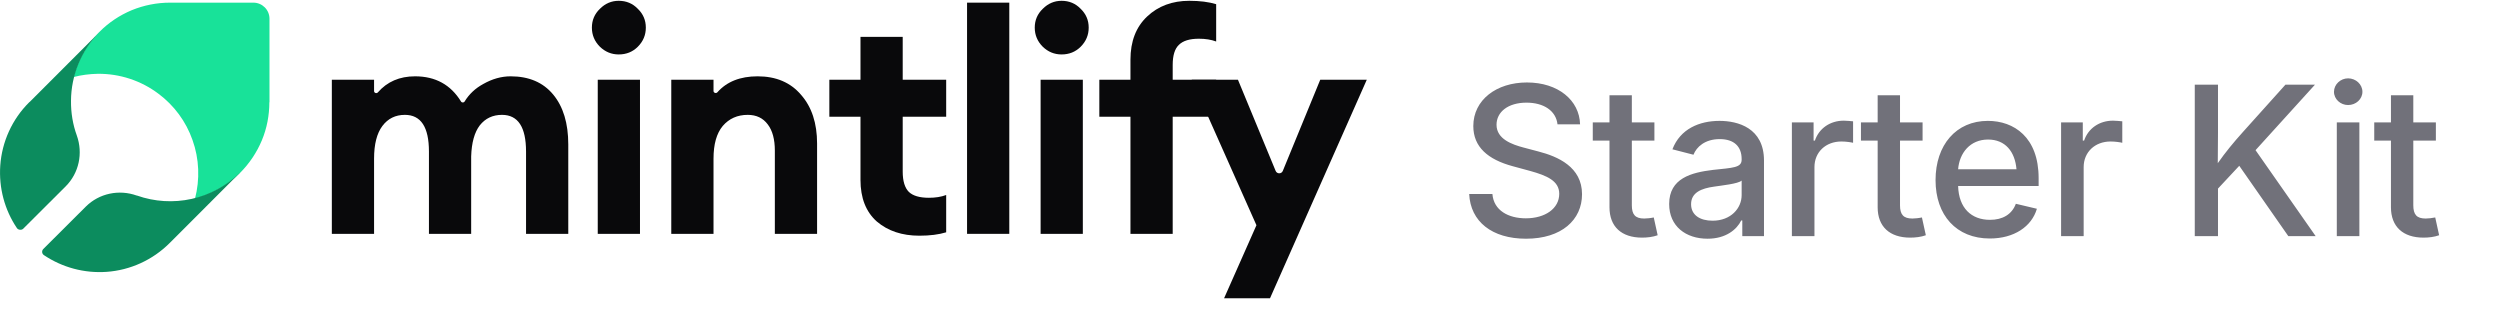
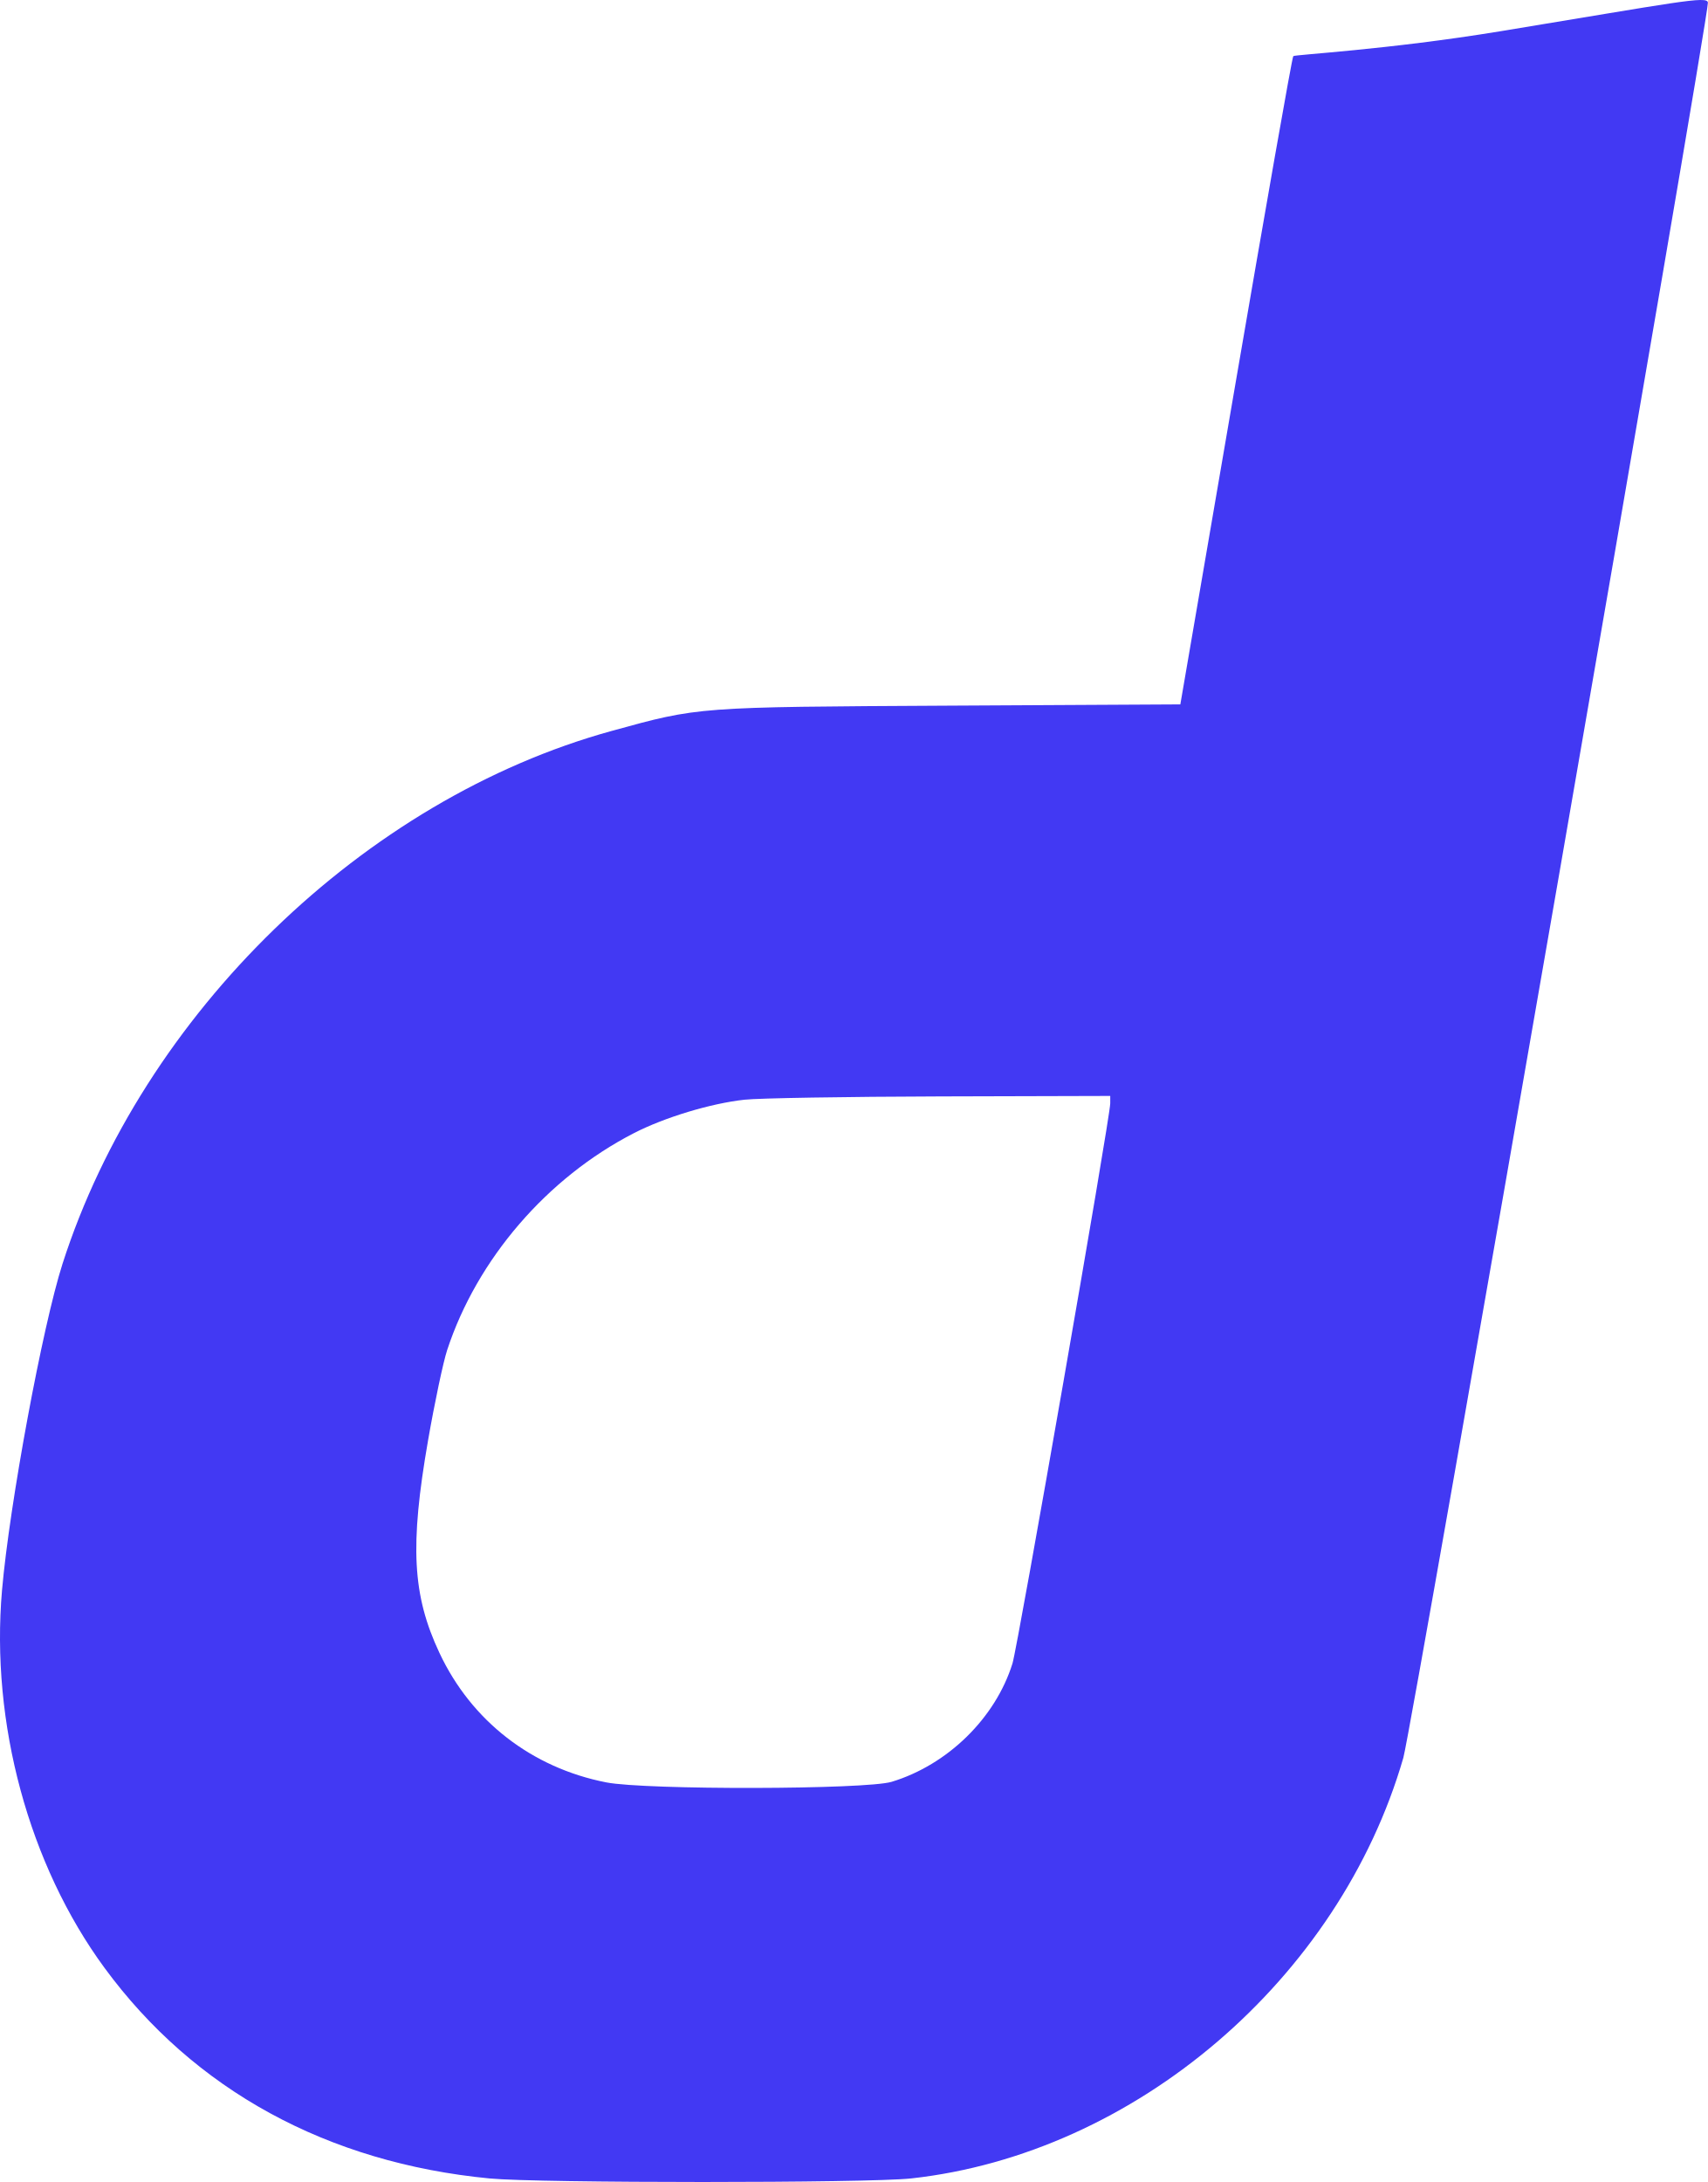
- <svg xmlns="http://www.w3.org/2000/svg" width="180" height="23" viewBox="0 0 180 23" fill="none">
-   <path d="M91.44 21.476H88.133L90.464 16.216L85.802 5.74H89.132L91.847 12.307C91.943 12.536 92.268 12.536 92.362 12.306L95.058 5.74H98.409L91.44 21.476Z" fill="#09090B" />
-   <path d="M81.393 16.837V8.403H79.152V5.74H81.393V4.297C81.393 2.98 81.792 1.944 82.592 1.19C83.391 0.435 84.404 0.058 85.633 0.058C86.387 0.058 87.031 0.139 87.564 0.302V2.988C87.208 2.854 86.794 2.788 86.32 2.788C85.655 2.788 85.174 2.936 84.878 3.232C84.582 3.513 84.434 3.994 84.434 4.674V5.74H87.564V8.403H84.434V16.837H81.393Z" fill="#09090B" />
-   <path d="M76.433 3.92C75.915 3.92 75.463 3.735 75.079 3.365C74.694 2.98 74.502 2.521 74.502 1.989C74.502 1.456 74.694 1.005 75.079 0.635C75.463 0.25 75.915 0.058 76.433 0.058C76.98 0.058 77.438 0.25 77.809 0.635C78.193 1.005 78.386 1.456 78.386 1.989C78.386 2.521 78.193 2.98 77.809 3.365C77.438 3.735 76.98 3.92 76.433 3.92ZM74.924 16.837V5.74H77.964V16.837H74.924Z" fill="#09090B" />
-   <path d="M69.628 16.837V0.191H72.669V16.837H69.628Z" fill="#09090B" />
-   <path d="M66.194 16.97C64.951 16.97 63.93 16.63 63.131 15.949C62.347 15.254 61.955 14.255 61.955 12.953V8.403H59.713V5.74H61.955V2.655H64.995V5.74H68.125V8.403H64.995V12.354C64.995 13.034 65.143 13.523 65.439 13.819C65.735 14.1 66.216 14.24 66.882 14.24C67.355 14.24 67.769 14.174 68.125 14.04V16.726C67.592 16.889 66.948 16.97 66.194 16.97Z" fill="#09090B" />
-   <path d="M48.332 16.837V5.74H51.373V6.551C51.373 6.688 51.559 6.748 51.65 6.646C52.328 5.879 53.293 5.495 54.546 5.495C55.878 5.495 56.921 5.939 57.676 6.827C58.445 7.7 58.83 8.869 58.83 10.334V16.837H55.789V10.844C55.789 10.03 55.619 9.402 55.279 8.958C54.939 8.499 54.458 8.27 53.836 8.27C53.096 8.27 52.497 8.536 52.038 9.069C51.594 9.601 51.373 10.386 51.373 11.421V16.837H48.332Z" fill="#09090B" />
-   <path d="M44.547 3.92C44.029 3.92 43.578 3.735 43.193 3.365C42.809 2.98 42.616 2.521 42.616 1.989C42.616 1.456 42.809 1.005 43.193 0.635C43.578 0.25 44.029 0.058 44.547 0.058C45.095 0.058 45.553 0.25 45.923 0.635C46.308 1.005 46.5 1.456 46.5 1.989C46.5 2.521 46.308 2.98 45.923 3.365C45.553 3.735 45.095 3.92 44.547 3.92ZM43.038 16.837V5.74H46.079V16.837H43.038Z" fill="#09090B" />
-   <path d="M37.875 16.837V10.911C37.875 9.15 37.298 8.27 36.144 8.27C35.478 8.27 34.945 8.521 34.546 9.024C34.161 9.527 33.954 10.275 33.924 11.266V16.837H30.884V10.911C30.884 9.15 30.306 8.27 29.152 8.27C28.472 8.27 27.932 8.536 27.532 9.069C27.133 9.601 26.933 10.386 26.933 11.421V16.837H23.892V5.74H26.933V6.559C26.933 6.695 27.116 6.755 27.206 6.652C27.878 5.881 28.771 5.495 29.885 5.495C31.349 5.495 32.452 6.1 33.193 7.309C33.252 7.404 33.395 7.403 33.454 7.307C33.774 6.78 34.219 6.361 34.79 6.05C35.441 5.68 36.099 5.495 36.765 5.495C38.082 5.495 39.103 5.932 39.828 6.805C40.553 7.678 40.916 8.876 40.916 10.4V16.837H37.875Z" fill="#09090B" />
-   <path d="M19.403 7.362V1.35C19.403 0.705 18.879 0.191 18.244 0.191H12.235C11.291 0.191 10.357 0.378 9.487 0.733C8.618 1.098 7.824 1.621 7.16 2.295L7.114 2.341C6.235 3.23 5.609 4.333 5.291 5.548C5.861 5.399 6.45 5.324 7.039 5.314C8.609 5.296 10.151 5.801 11.403 6.745C12.534 7.586 13.394 8.746 13.861 10.083C14.347 11.438 14.403 12.916 14.039 14.309C15.244 13.991 16.356 13.364 17.244 12.486L17.291 12.439C17.954 11.775 18.487 10.98 18.851 10.111C19.216 9.241 19.393 8.306 19.393 7.362H19.403Z" fill="#18E299" />
-   <path d="M5.112 7.26C5.121 5.416 5.857 3.646 7.151 2.324L2.151 7.326C2.133 7.344 2.114 7.354 2.095 7.372C0.876 8.583 0.14 10.204 0.019 11.918C-0.092 13.52 0.327 15.103 1.22 16.426C1.306 16.552 1.537 16.593 1.667 16.472L4.73 13.417C5.689 12.458 5.987 11.033 5.531 9.757C5.242 8.965 5.103 8.117 5.112 7.26Z" fill="#0C8C5E" />
-   <path d="M17.262 12.44C16.303 13.38 15.102 14.032 13.799 14.321C12.486 14.61 11.127 14.526 9.861 14.079C9.861 14.079 9.851 14.079 9.842 14.079C8.567 13.622 7.142 13.921 6.183 14.871L3.12 17.926C2.99 18.056 3.009 18.27 3.167 18.373C4.489 19.258 6.072 19.686 7.673 19.574C9.386 19.453 10.997 18.717 12.216 17.497L12.263 17.451L17.262 12.449V12.44Z" fill="#0C8C5E" />
-   <text x="105" y="17" font-family="Inter, ui-sans-serif, system-ui, -apple-system, sans-serif" font-size="15" font-weight="500" fill="#71717A" letter-spacing="-0.01em">Starter Kit</text>
+ <svg xmlns="http://www.w3.org/2000/svg" width="472" height="603" viewBox="0 0 472 603" fill="none">
+   <path fill-rule="evenodd" clip-rule="evenodd" d="M414.675 8.631C383.298 13.787 357.784 15.078 357.416 15.517C357.047 15.956 349.517 58.989 341.244 107.131L326.202 194.66L262.417 195.006C192.359 195.387 193.283 195.318 169.02 202.001C100.575 220.854 39.458 280.162 17.278 349.252C11.75 366.47 2.634 415.653 0.561 439.433C-2.639 476.171 7.984 515.339 28.872 543.81C53.63 577.556 90.468 597.702 135.318 602.021C148.925 603.331 239.912 603.324 251.822 602.013C313.66 595.2 370.157 546.911 387.833 485.76C390.158 477.715 472.474 3.356 471.998 0.744C472 -1.267 463.448 0.616 414.675 8.631ZM306.83 304.909C306.83 308.715 281.322 454.843 279.81 459.701C275.115 474.78 261.911 487.713 246.416 492.408C239.283 494.57 178.446 494.695 167.572 492.571C146.971 488.544 130.285 475.603 121.458 456.806C113.958 440.833 113.226 427.231 118.296 398.075C120.108 387.655 122.486 376.411 123.579 373.089C131.86 347.926 151.187 325.483 175.207 313.138C183.672 308.787 196.398 304.938 205.719 303.908C209.616 303.476 233.961 303.066 259.818 302.996L306.83 302.867V304.909Z" fill="#4239f3" />
</svg>
